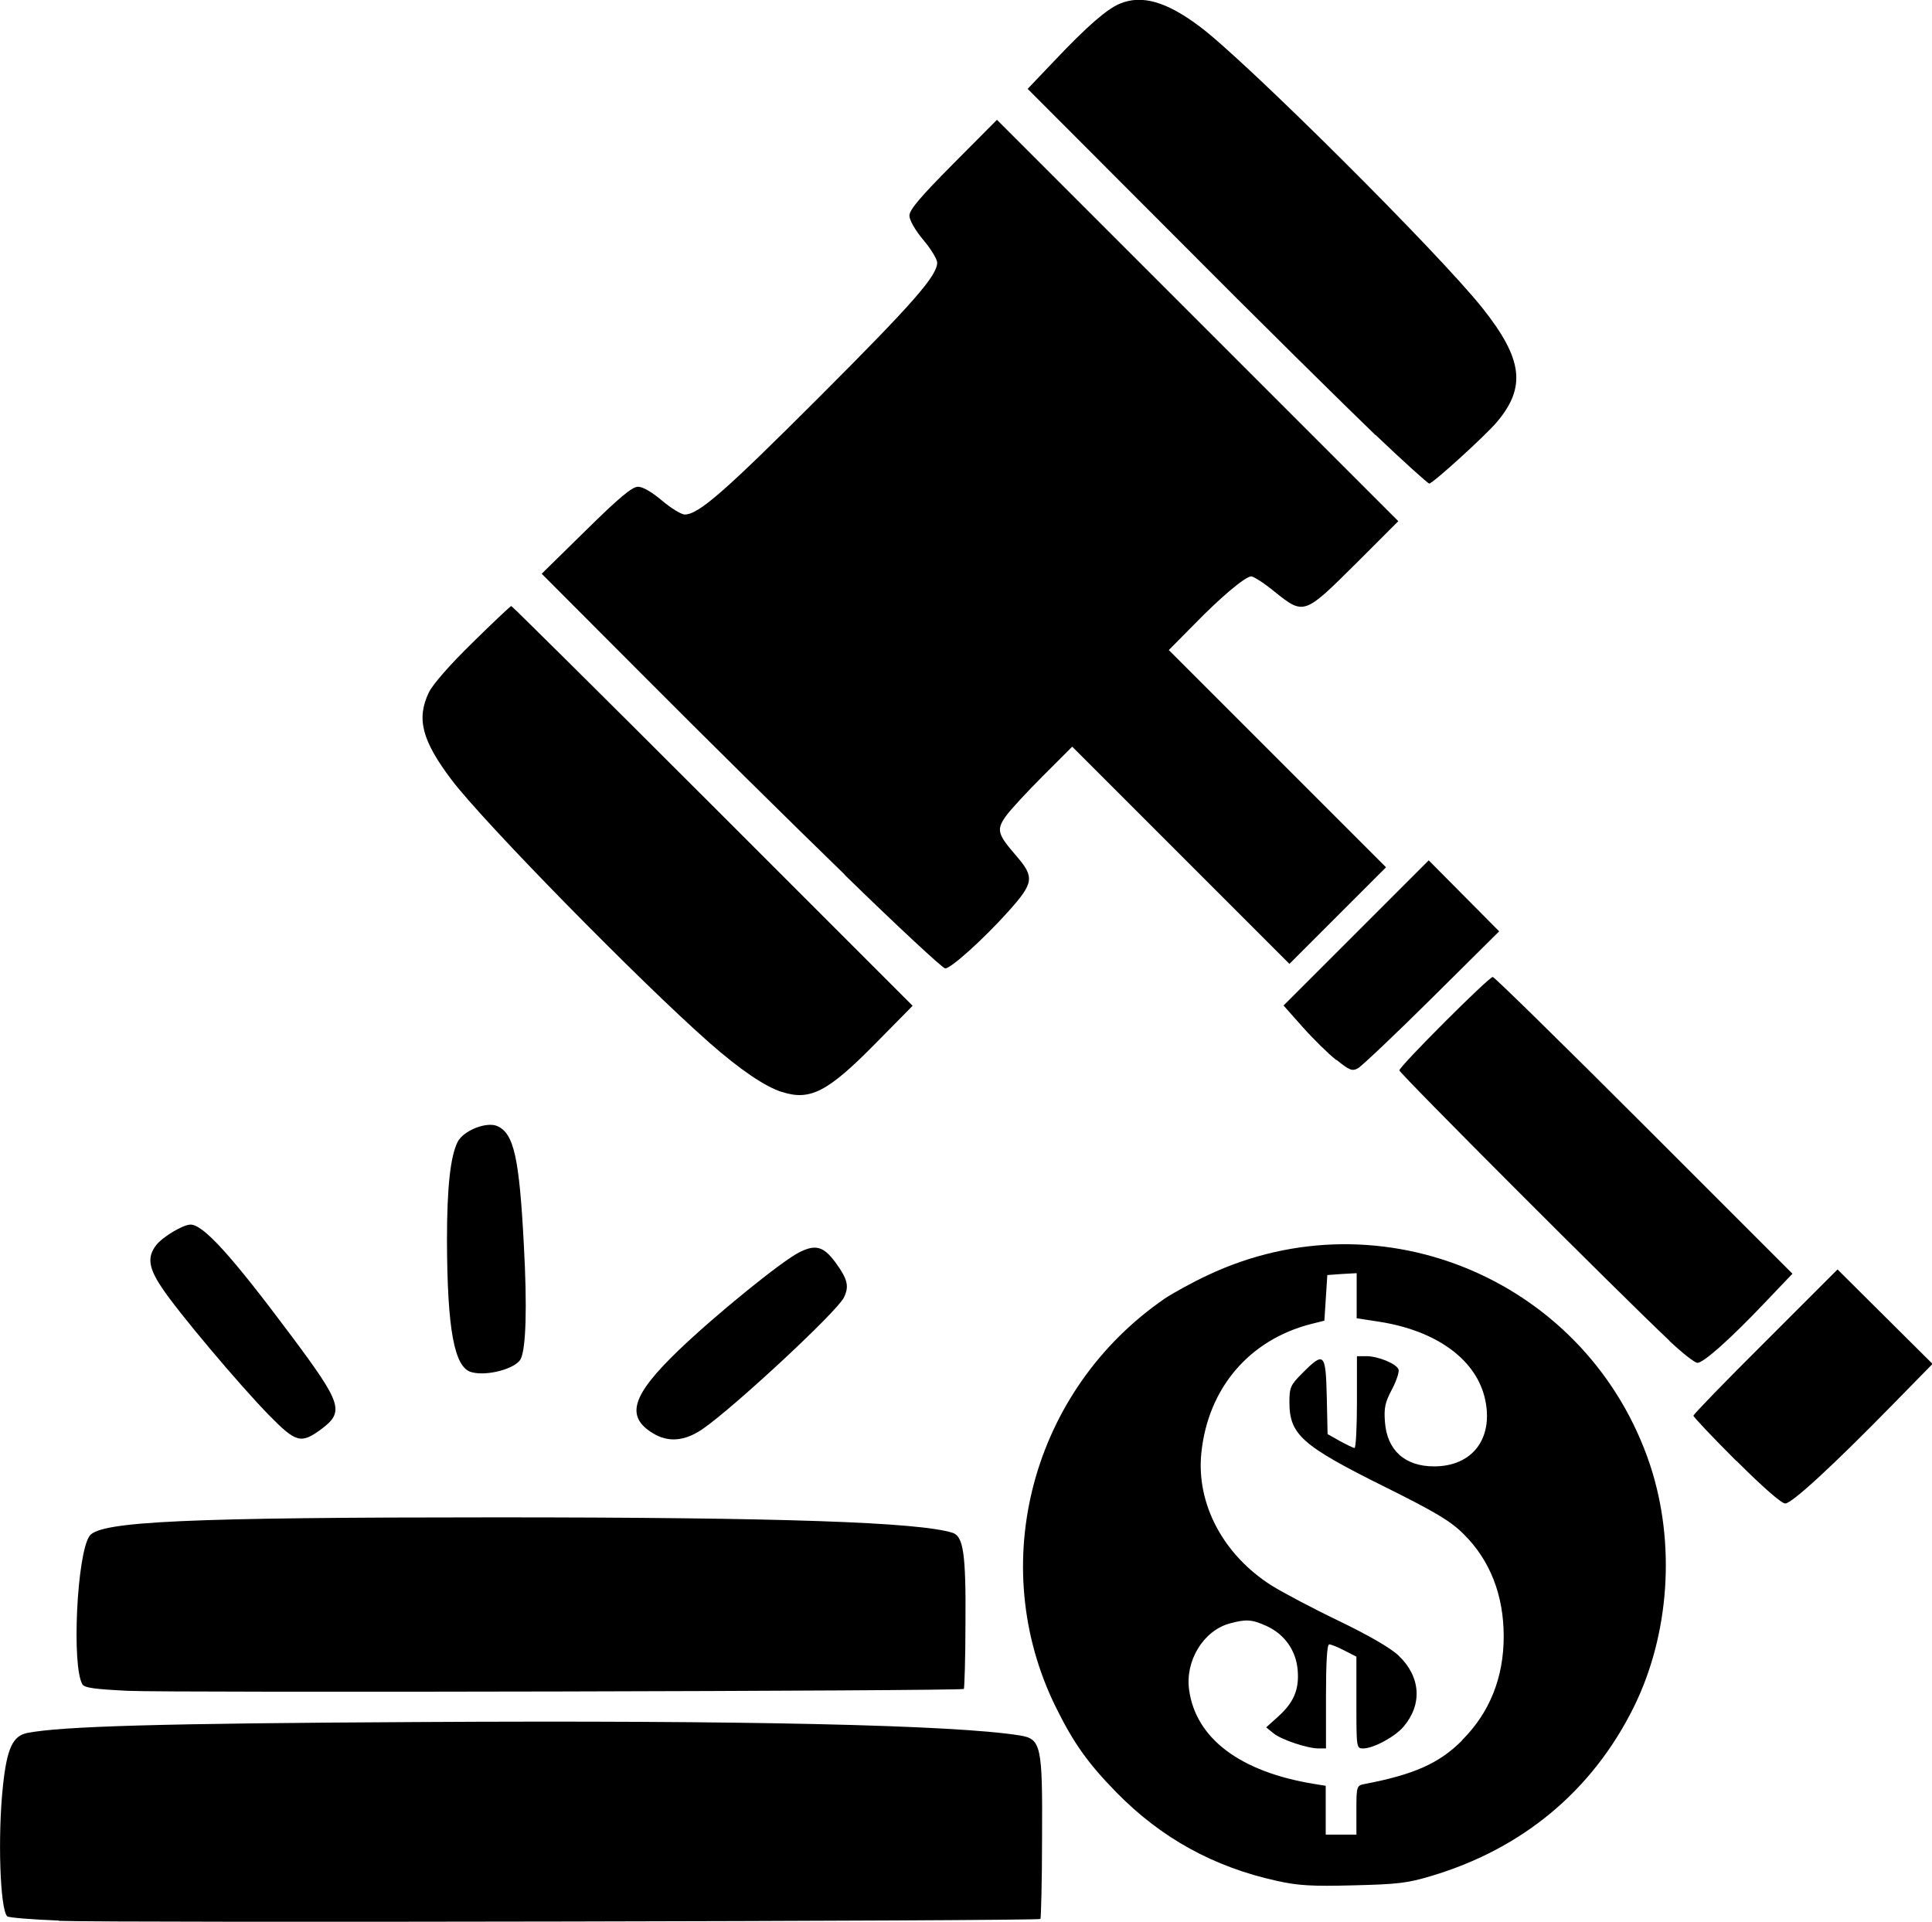
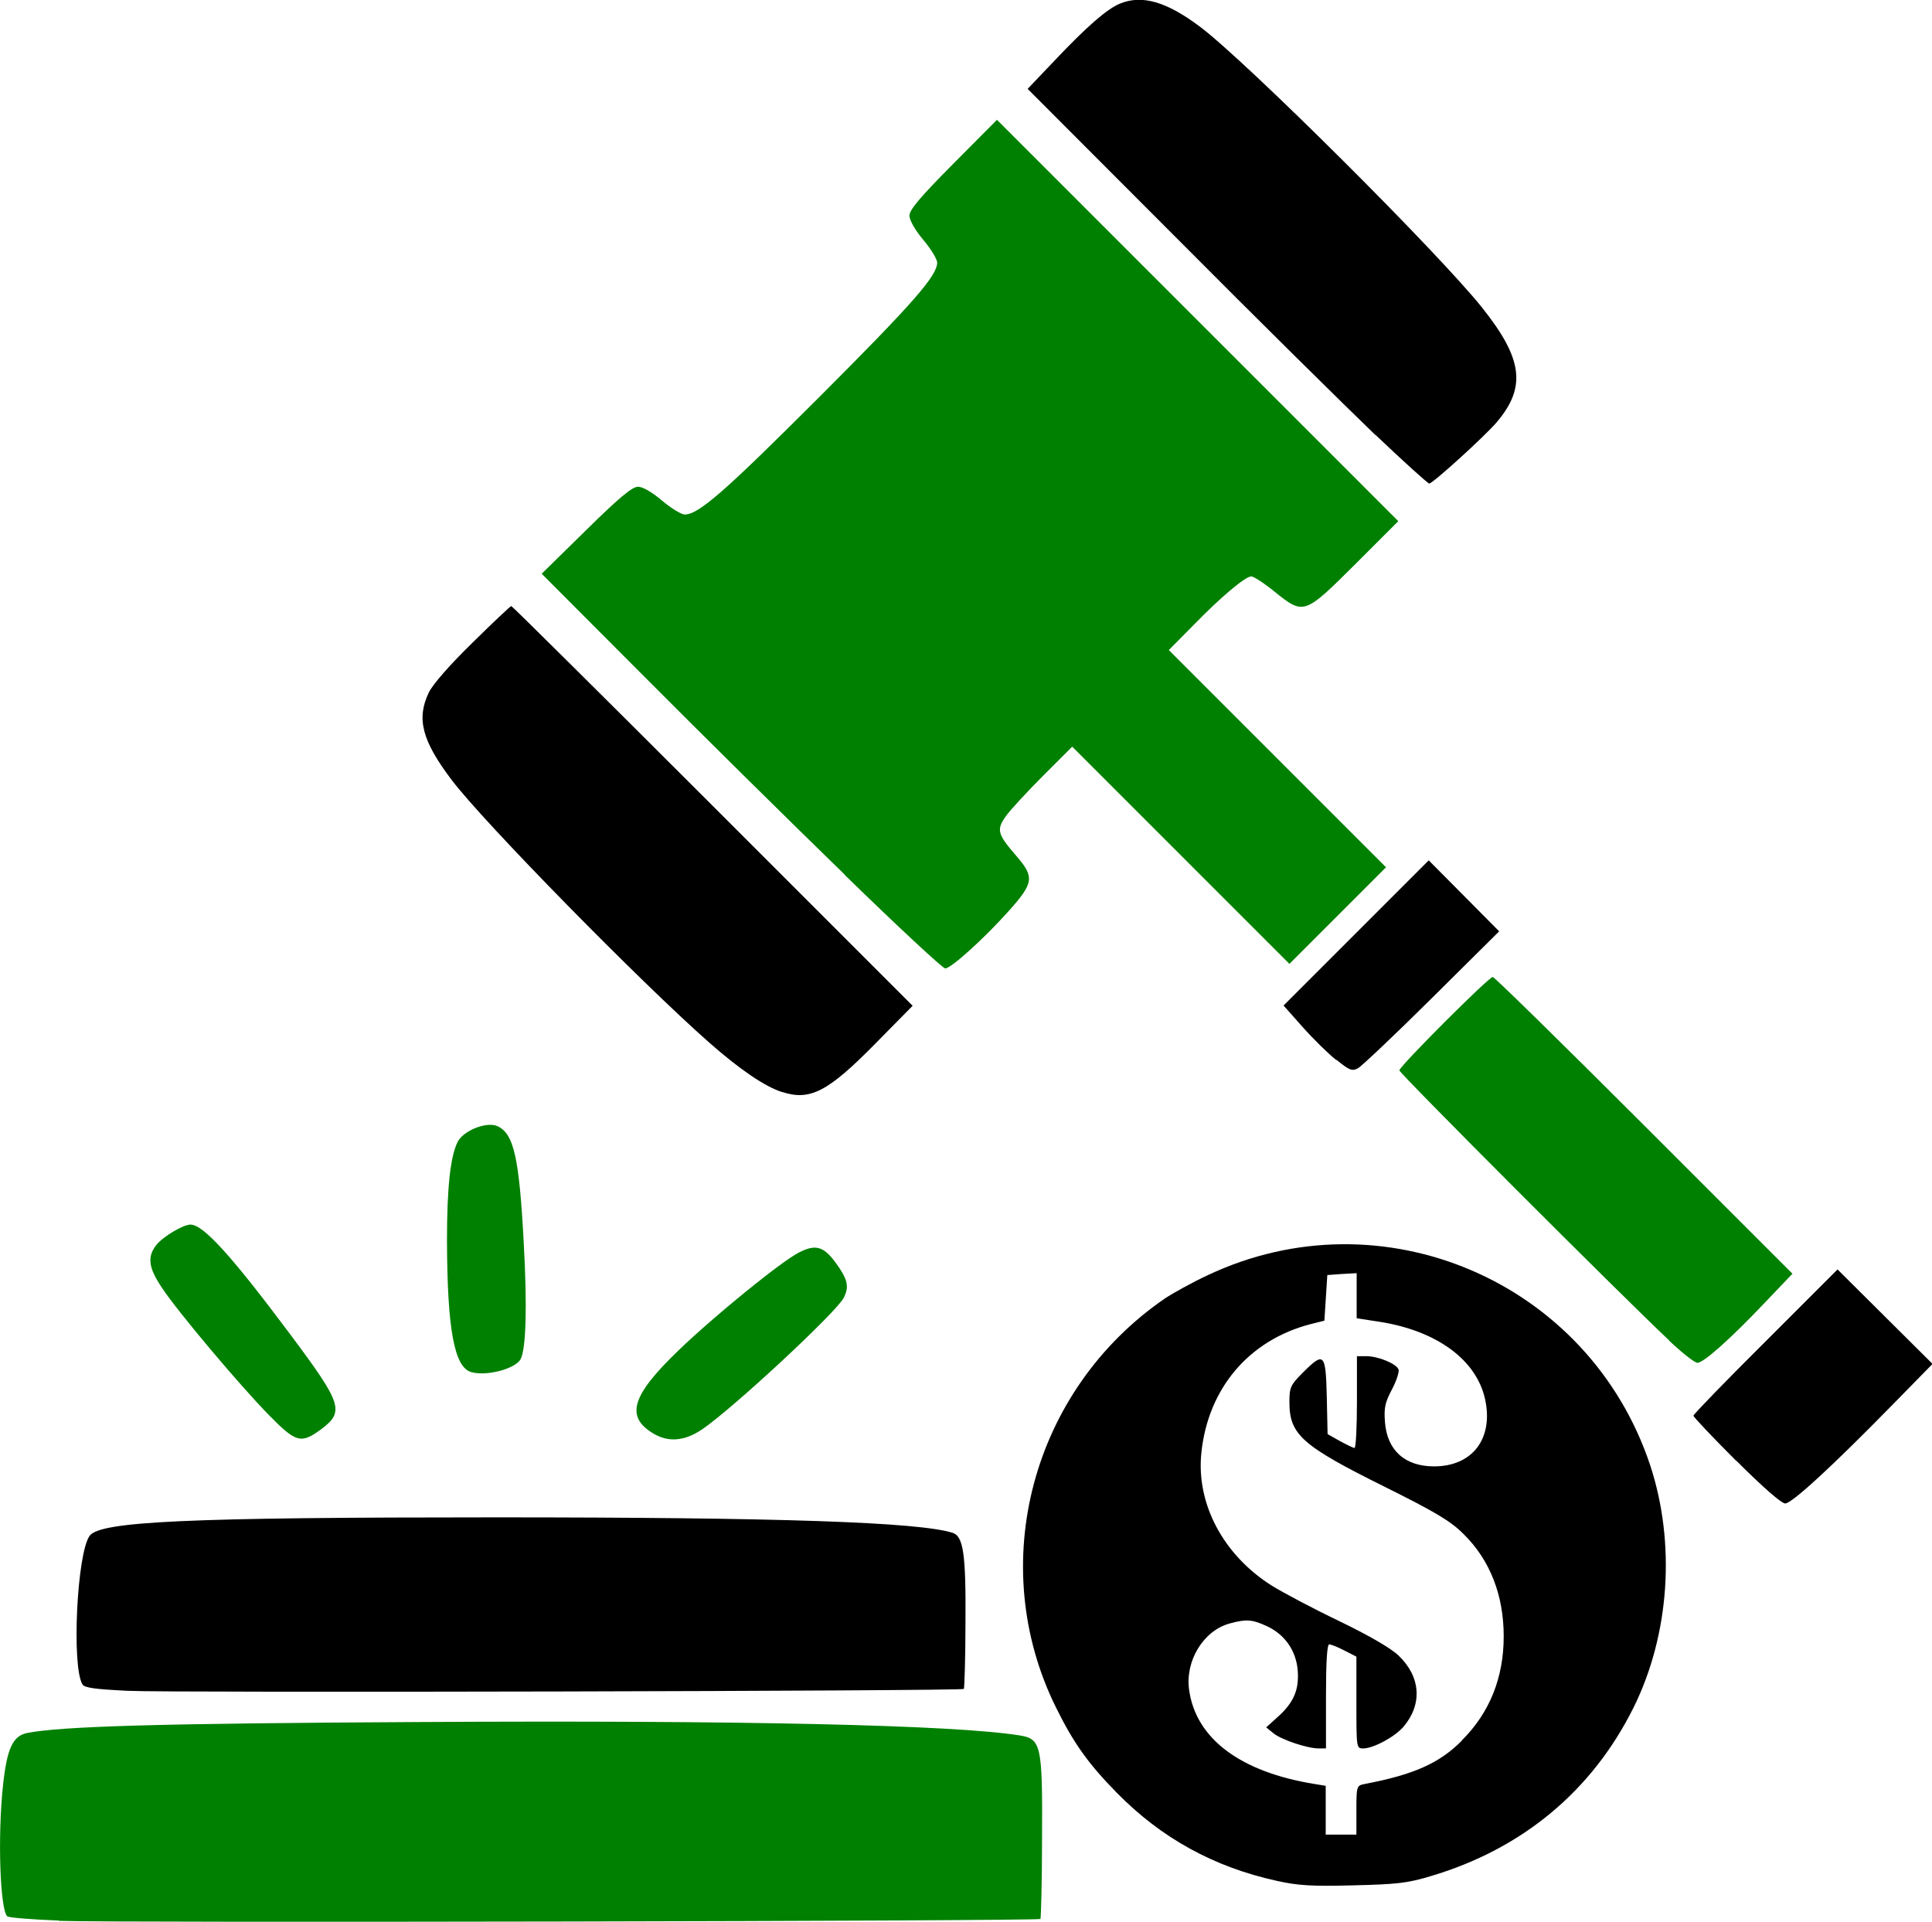
- <svg xmlns="http://www.w3.org/2000/svg" id="svg549" viewBox="0 0 72.4 72">
+ <svg xmlns="http://www.w3.org/2000/svg" id="Icon-Auction" viewBox="0 0 72.4 72">
+   <defs>
+     <style>
+       svg {
+         color: green;
+       }
+       </style>
+   </defs>
  <path id="Sound_Block_Base" fill="currentColor" d="m2.21,71.97c-1.02-.04-1.89-.11-1.94-.16-.27-.27-.36-3.01-.16-4.88.15-1.42.37-1.88.91-1.99,1.28-.25,4.94-.36,14.68-.41,12.19-.07,20.06.11,22.5.5.82.13.87.35.85,3.87,0,1.63-.04,2.98-.06,3.01-.08.08-34.87.15-36.78.07Z" />
  <path d="m61.84,54.91c-2.29-6.89-10.04-10.22-16.59-7.12-.58.27-1.3.67-1.6.87-4.99,3.43-6.73,9.96-4.08,15.32.66,1.34,1.21,2.11,2.28,3.2,1.67,1.7,3.63,2.78,5.99,3.3.8.18,1.32.21,2.87.17,1.64-.04,2.03-.08,2.92-.35,3.43-1.02,6.04-3.2,7.59-6.32,1.35-2.73,1.58-6.15.62-9.07Zm-7.06,10.32c-.85.85-1.8,1.27-3.63,1.62-.31.06-.32.07-.32.98v.92h-1.15v-1.83l-.43-.07c-2.77-.45-4.44-1.7-4.69-3.53-.15-1.09.54-2.21,1.51-2.48.62-.17.84-.16,1.39.09.68.31,1.11.92,1.17,1.66.06.73-.15,1.22-.76,1.76l-.42.38.27.22c.29.24,1.27.57,1.7.57h.27v-1.95c0-1.27.04-1.95.12-1.95.07,0,.32.1.57.23l.45.23v1.72c0,1.69,0,1.72.25,1.72.39,0,1.2-.44,1.52-.82.71-.84.64-1.87-.19-2.66-.29-.28-1.12-.76-2.24-1.3-.98-.47-2.11-1.07-2.51-1.32-1.82-1.15-2.84-3.07-2.64-4.98.25-2.41,1.78-4.22,4.09-4.82l.52-.13.11-1.71.55-.04.55-.03v1.69l.85.13c2.17.34,3.66,1.44,3.97,2.94.3,1.45-.49,2.48-1.92,2.48-1.09,0-1.76-.6-1.84-1.66-.04-.53,0-.73.26-1.22.17-.32.28-.66.25-.75-.08-.22-.77-.5-1.21-.5h-.35v1.72c0,.95-.04,1.72-.09,1.72-.05,0-.29-.12-.55-.26l-.46-.26-.03-1.4c-.04-1.64-.1-1.7-.9-.9-.46.46-.5.55-.5,1.1,0,1.22.46,1.63,3.58,3.18,1.89.94,2.46,1.28,2.94,1.76,1,.98,1.51,2.3,1.51,3.84s-.52,2.85-1.56,3.89Z" />
  <path d="m4.78,63.36c-1.21-.06-1.61-.11-1.69-.24-.41-.67-.21-4.91.27-5.57.4-.54,3.65-.69,15.22-.69,10.67,0,15.86.18,17.12.58.4.13.5.79.48,3.36,0,1.35-.04,2.47-.06,2.49-.08.08-29.73.15-31.35.07h0Z" />
  <path d="m65.06,54.74c-.88-.88-1.6-1.64-1.6-1.69s1.21-1.3,2.7-2.78l2.7-2.7,1.78,1.77,1.78,1.77-1.46,1.49c-2.27,2.32-3.81,3.74-4.06,3.74-.14,0-.84-.61-1.83-1.6Z" />
  <g id="Bang">
    <path fill="currentColor" d="m10.09,53.04c-1.11-1.13-3.44-3.9-4.02-4.78-.51-.76-.56-1.16-.21-1.61.25-.31,1-.76,1.28-.76.48,0,1.53,1.16,3.75,4.13,1.94,2.6,2.03,2.88,1.13,3.55-.74.54-.93.49-1.93-.53Z" />
    <path fill="currentColor" d="m24.47,53.71c-1.04-.63-.8-1.42.96-3.11,1.35-1.3,3.86-3.34,4.52-3.67.61-.31.91-.23,1.36.38.46.63.52.9.31,1.32-.28.55-4.15,4.14-5.29,4.92-.67.46-1.29.51-1.86.16h0Z" />
    <path fill="currentColor" d="m17.67,51.42c-.65-.17-.91-1.61-.92-4.95,0-1.99.13-3.14.4-3.68.22-.43,1.09-.77,1.49-.59.62.28.82,1.19.99,4.44.13,2.35.08,3.91-.12,4.29-.19.36-1.26.65-1.84.49Z" />
  </g>
  <path d="m29.3,40.92c-.63-.2-1.56-.83-2.71-1.84-2.58-2.27-8.47-8.27-9.67-9.86-1.11-1.47-1.32-2.29-.85-3.27.15-.31.79-1.04,1.64-1.87.76-.75,1.42-1.37,1.45-1.37.03,0,3.43,3.37,7.55,7.49l7.49,7.49-1.39,1.41c-1.78,1.81-2.45,2.16-3.5,1.82h0Z" />
  <path d="m50.07,39.72c-.3-.24-.87-.8-1.26-1.24l-.71-.8,2.72-2.72,2.72-2.72,1.32,1.33,1.32,1.33-2.52,2.5c-1.39,1.38-2.64,2.56-2.77,2.63-.22.12-.32.08-.8-.31h0Z" />
  <g id="Gavel">
    <path fill="currentColor" d="m62.56,50.24c-1.89-1.78-10.12-10.02-10.12-10.13,0-.15,3.35-3.5,3.5-3.5.06,0,2.61,2.5,5.67,5.56l5.56,5.56-1.02,1.07c-1.3,1.37-2.31,2.27-2.54,2.27-.1,0-.57-.37-1.06-.83h0Z" />
    <path fill="currentColor" d="m31.65,32.77c-1.98-1.92-5.34-5.24-7.47-7.38l-3.88-3.89,1.66-1.63c1.25-1.23,1.73-1.63,1.95-1.63.18,0,.52.2.9.52.33.28.72.52.85.52.52,0,1.49-.85,5.05-4.41,3.53-3.53,4.41-4.54,4.41-5.03,0-.12-.23-.51-.52-.85-.31-.37-.52-.74-.52-.91,0-.22.41-.7,1.64-1.94l1.64-1.65,7.52,7.52,7.52,7.52-1.61,1.61c-1.92,1.91-1.93,1.91-3.03,1.03-.39-.32-.78-.57-.87-.57-.22,0-1.14.77-2.17,1.83l-.92.93,4.07,4.07,4.07,4.07-1.81,1.81-1.81,1.81-4.07-4.07-4.07-4.07-1.09,1.09c-.6.6-1.23,1.28-1.4,1.52-.36.51-.31.67.41,1.5.67.78.64,1-.3,2.05-.93,1.04-2.16,2.15-2.38,2.15-.09,0-1.78-1.57-3.75-3.49h0Z" />
  </g>
  <path d="m51.54,16.3c-1.05-1.01-4.42-4.33-7.47-7.4l-5.56-5.57,1-1.05c1.23-1.3,1.97-1.94,2.45-2.14.83-.35,1.76-.08,3.02.87,1.74,1.31,8.94,8.48,10.57,10.53,1.52,1.91,1.65,2.97.54,4.28-.44.52-2.4,2.3-2.53,2.3-.05,0-.96-.82-2.02-1.83h0Z" />
</svg>
